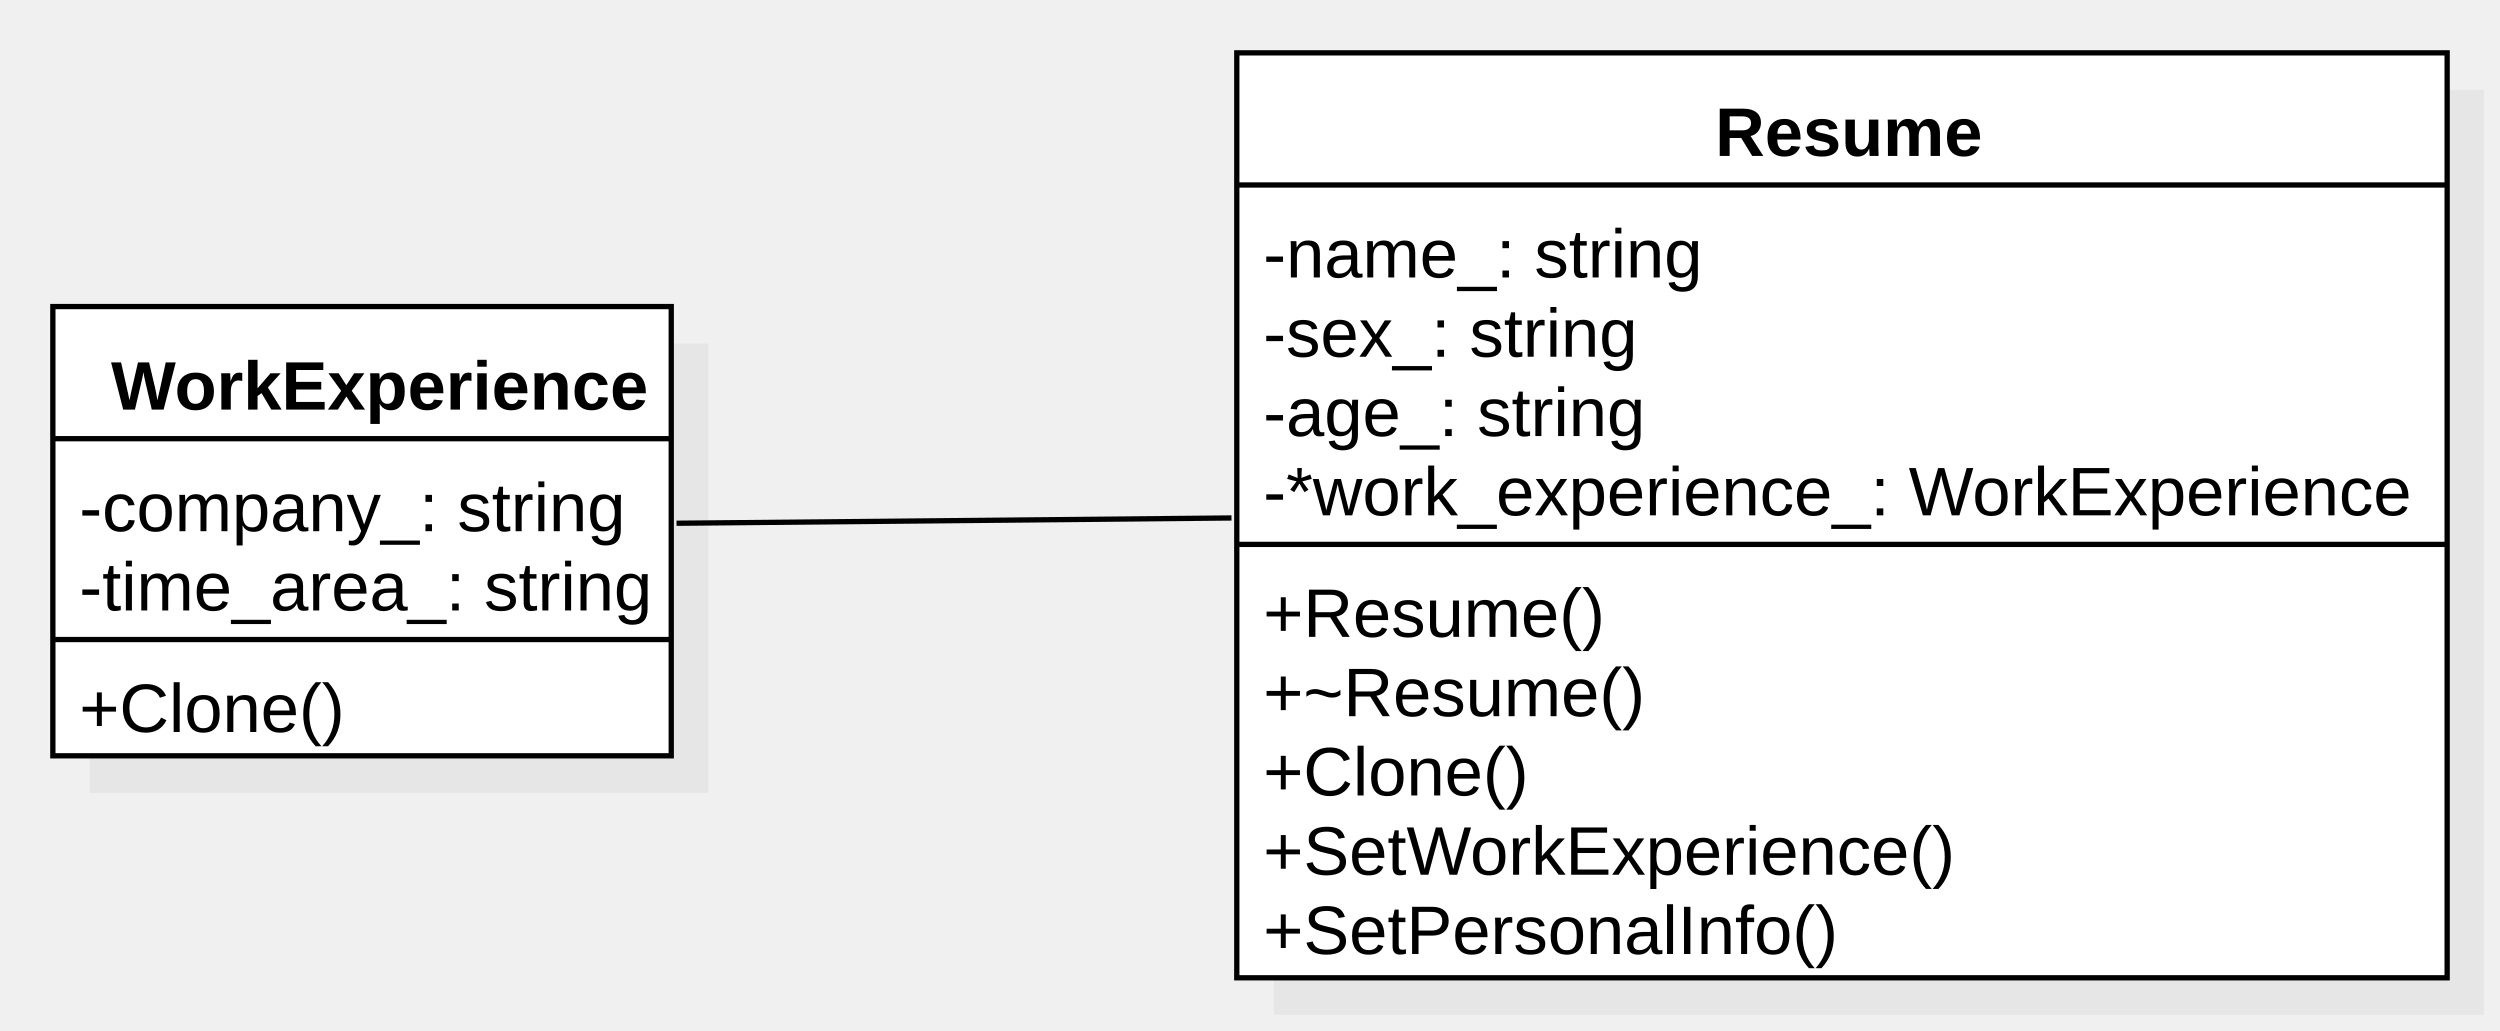
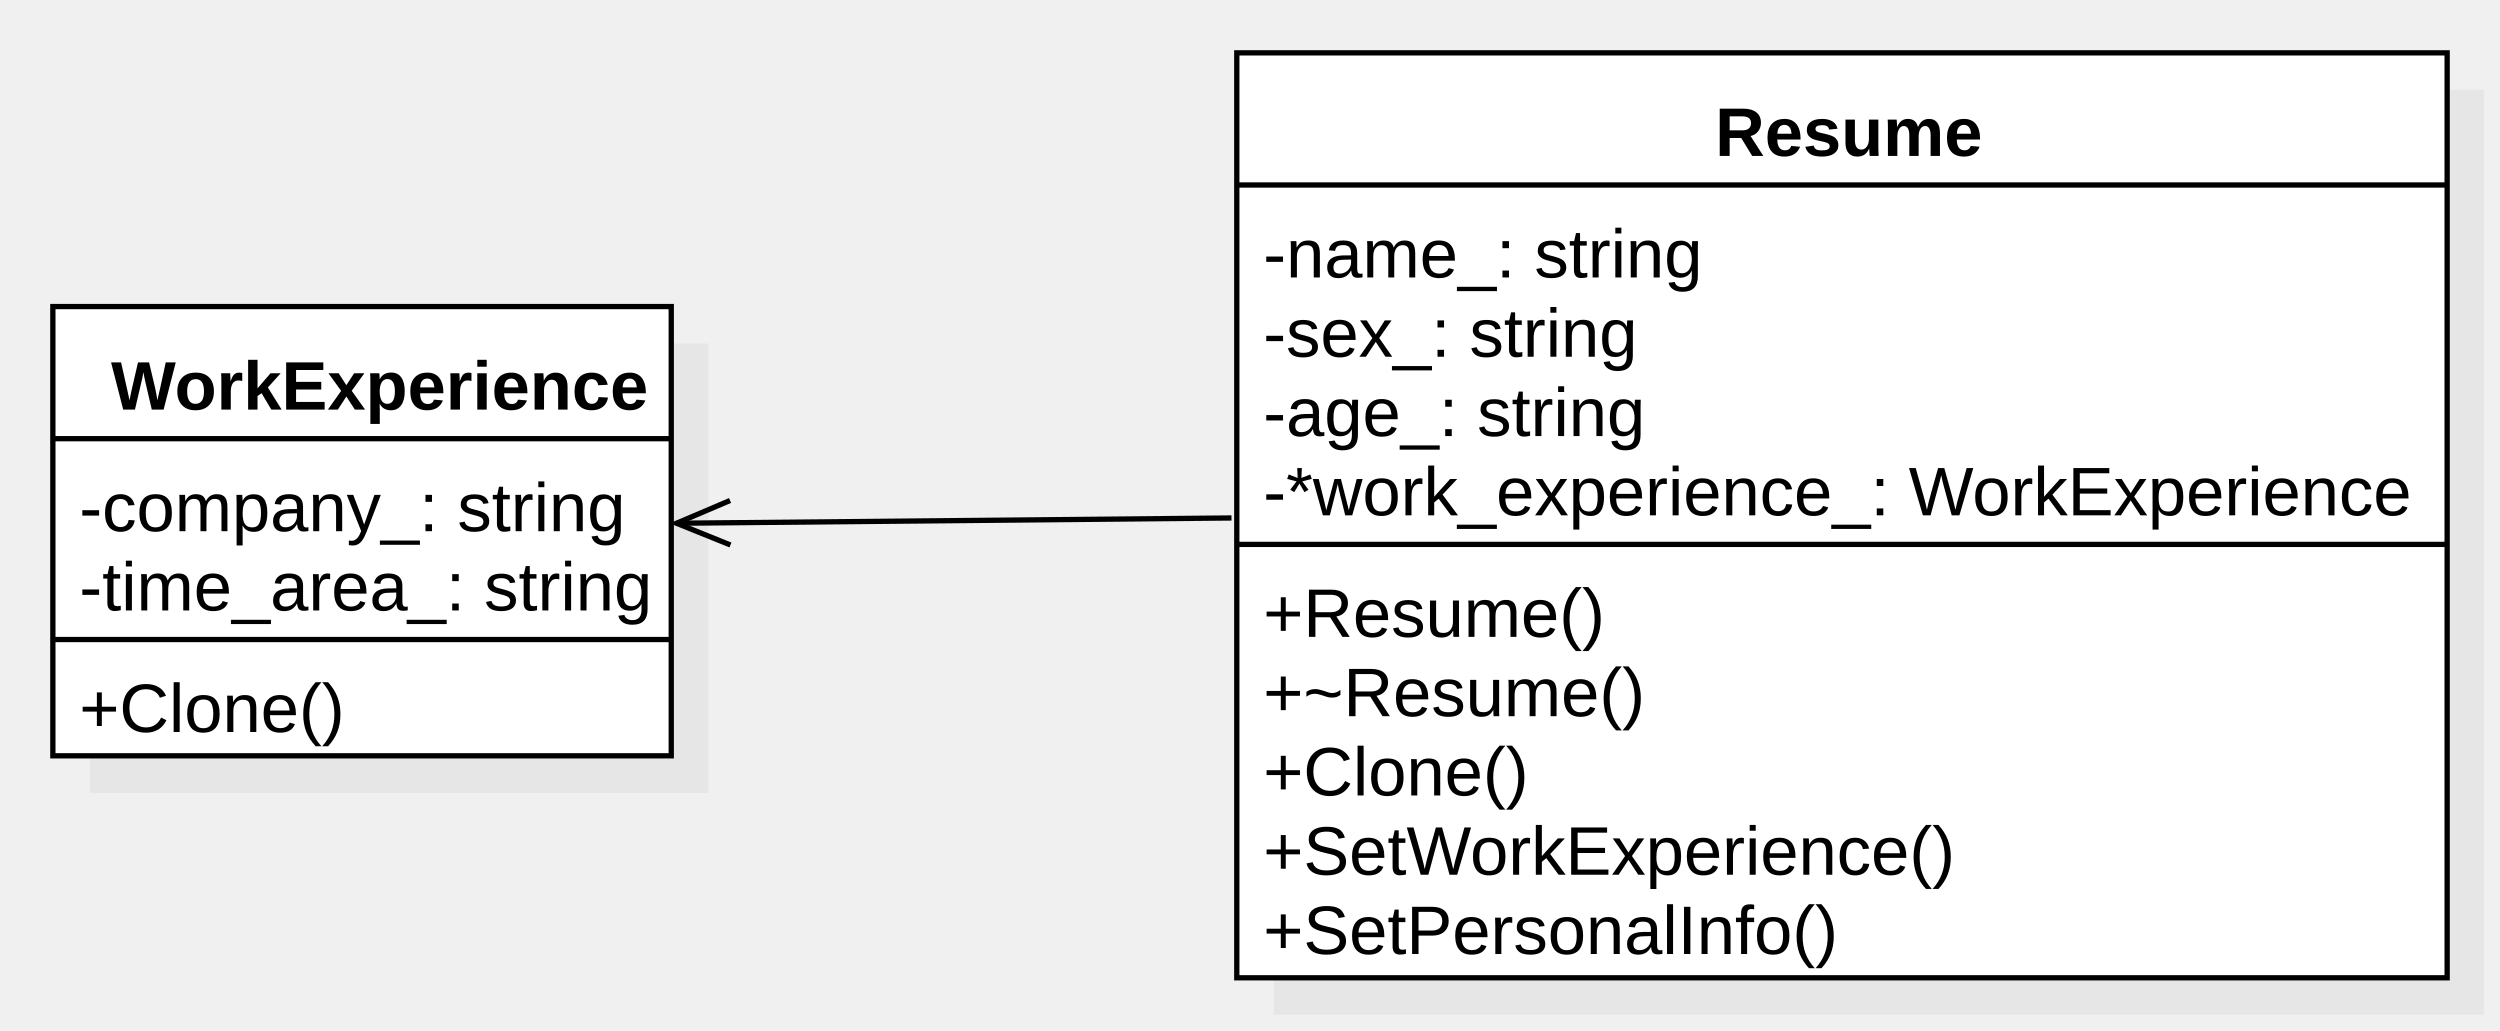
<svg xmlns="http://www.w3.org/2000/svg" version="1.1" width="473" height="195">
  <defs />
  <g>
    <g transform="translate(-206,-182) scale(1,1)">
      <rect fill="#C0C0C0" stroke="none" x="223" y="247" width="117" height="85" opacity="0.2" />
    </g>
    <g transform="translate(-206,-182) scale(1,1)">
      <rect fill="#ffffff" stroke="none" x="216" y="240" width="117" height="85" />
    </g>
    <g transform="translate(-206,-182) scale(1,1)">
      <path fill="none" stroke="#000000" d="M 216 240 L 333 240 L 333 325 L 216 325 L 216 240 Z Z" stroke-miterlimit="10" />
    </g>
    <g transform="translate(-206,-182) scale(1,1)">
      <path fill="none" stroke="#000000" d="M 216 265 L 333 265" stroke-miterlimit="10" />
    </g>
    <g transform="translate(-206,-182) scale(1,1)">
      <path fill="none" stroke="#000000" d="M 216 303 L 333 303" stroke-miterlimit="10" />
    </g>
    <g transform="translate(-206,-182) scale(1,1)">
      <g>
        <path fill="none" stroke="none" />
        <text fill="#000000" stroke="none" font-family="Arial" font-size="13px" font-style="normal" font-weight="bold" text-decoration="none" x="227" y="259.5">WorkExperience</text>
      </g>
    </g>
    <g transform="translate(-206,-182) scale(1,1)">
      <g>
        <path fill="none" stroke="none" />
        <text fill="#000000" stroke="none" font-family="Arial" font-size="13px" font-style="normal" font-weight="normal" text-decoration="none" x="221" y="282.5">-company_: string</text>
      </g>
    </g>
    <g transform="translate(-206,-182) scale(1,1)">
      <g>
        <path fill="none" stroke="none" />
        <text fill="#000000" stroke="none" font-family="Arial" font-size="13px" font-style="normal" font-weight="normal" text-decoration="none" x="221" y="297.5">-time_area_: string</text>
      </g>
    </g>
    <g transform="translate(-206,-182) scale(1,1)">
      <g>
        <path fill="none" stroke="none" />
        <text fill="#000000" stroke="none" font-family="Arial" font-size="13px" font-style="normal" font-weight="normal" text-decoration="none" x="221" y="320.5">+Clone()</text>
      </g>
    </g>
    <g transform="translate(-206,-182) scale(1,1)">
      <rect fill="#C0C0C0" stroke="none" x="447" y="199" width="229" height="175" opacity="0.2" />
    </g>
    <g transform="translate(-206,-182) scale(1,1)">
      <rect fill="#ffffff" stroke="none" x="440" y="192" width="229" height="175" />
    </g>
    <g transform="translate(-206,-182) scale(1,1)">
      <path fill="none" stroke="#000000" d="M 440 192 L 669 192 L 669 367 L 440 367 L 440 192 Z Z" stroke-miterlimit="10" />
    </g>
    <g transform="translate(-206,-182) scale(1,1)">
      <path fill="none" stroke="#000000" d="M 440 217 L 669 217" stroke-miterlimit="10" />
    </g>
    <g transform="translate(-206,-182) scale(1,1)">
      <path fill="none" stroke="#000000" d="M 440 285 L 669 285" stroke-miterlimit="10" />
    </g>
    <g transform="translate(-206,-182) scale(1,1)">
      <g>
        <path fill="none" stroke="none" />
        <text fill="#000000" stroke="none" font-family="Arial" font-size="13px" font-style="normal" font-weight="bold" text-decoration="none" x="530.5" y="211.5">Resume</text>
      </g>
    </g>
    <g transform="translate(-206,-182) scale(1,1)">
      <g>
        <path fill="none" stroke="none" />
        <text fill="#000000" stroke="none" font-family="Arial" font-size="13px" font-style="normal" font-weight="normal" text-decoration="none" x="445" y="234.5">-name_: string</text>
      </g>
    </g>
    <g transform="translate(-206,-182) scale(1,1)">
      <g>
        <path fill="none" stroke="none" />
        <text fill="#000000" stroke="none" font-family="Arial" font-size="13px" font-style="normal" font-weight="normal" text-decoration="none" x="445" y="249.5">-sex_: string</text>
      </g>
    </g>
    <g transform="translate(-206,-182) scale(1,1)">
      <g>
        <path fill="none" stroke="none" />
        <text fill="#000000" stroke="none" font-family="Arial" font-size="13px" font-style="normal" font-weight="normal" text-decoration="none" x="445" y="264.5">-age_: string</text>
      </g>
    </g>
    <g transform="translate(-206,-182) scale(1,1)">
      <g>
        <path fill="none" stroke="none" />
        <text fill="#000000" stroke="none" font-family="Arial" font-size="13px" font-style="normal" font-weight="normal" text-decoration="none" x="445" y="279.5">-*work_experience_: WorkExperience</text>
      </g>
    </g>
    <g transform="translate(-206,-182) scale(1,1)">
      <g>
        <path fill="none" stroke="none" />
        <text fill="#000000" stroke="none" font-family="Arial" font-size="13px" font-style="normal" font-weight="normal" text-decoration="none" x="445" y="302.5">+Resume()</text>
      </g>
    </g>
    <g transform="translate(-206,-182) scale(1,1)">
      <g>
        <path fill="none" stroke="none" />
        <text fill="#000000" stroke="none" font-family="Arial" font-size="13px" font-style="normal" font-weight="normal" text-decoration="none" x="445" y="317.5">+~Resume()</text>
      </g>
    </g>
    <g transform="translate(-206,-182) scale(1,1)">
      <g>
        <path fill="none" stroke="none" />
        <text fill="#000000" stroke="none" font-family="Arial" font-size="13px" font-style="normal" font-weight="normal" text-decoration="none" x="445" y="332.5">+Clone()</text>
      </g>
    </g>
    <g transform="translate(-206,-182) scale(1,1)">
      <g>
        <path fill="none" stroke="none" />
        <text fill="#000000" stroke="none" font-family="Arial" font-size="13px" font-style="normal" font-weight="normal" text-decoration="none" x="445" y="347.5">+SetWorkExperience()</text>
      </g>
    </g>
    <g transform="translate(-206,-182) scale(1,1)">
      <g>
        <path fill="none" stroke="none" />
        <text fill="#000000" stroke="none" font-family="Arial" font-size="13px" font-style="normal" font-weight="normal" text-decoration="none" x="445" y="362.5">+SetPersonalInfo()</text>
      </g>
    </g>
    <g transform="translate(-206,-182) scale(1,1)">
      <path fill="none" stroke="#000000" d="M 439 280 L 334 281" stroke-miterlimit="10" />
    </g>
+     <g transform="translate(-206,-182) scale(1,1)">
+       <path fill="none" stroke="#000000" d="M 344.122 276.694 L 334 281 L 344.202 285.113" stroke-miterlimit="10" />
+     </g>
  </g>
</svg>
